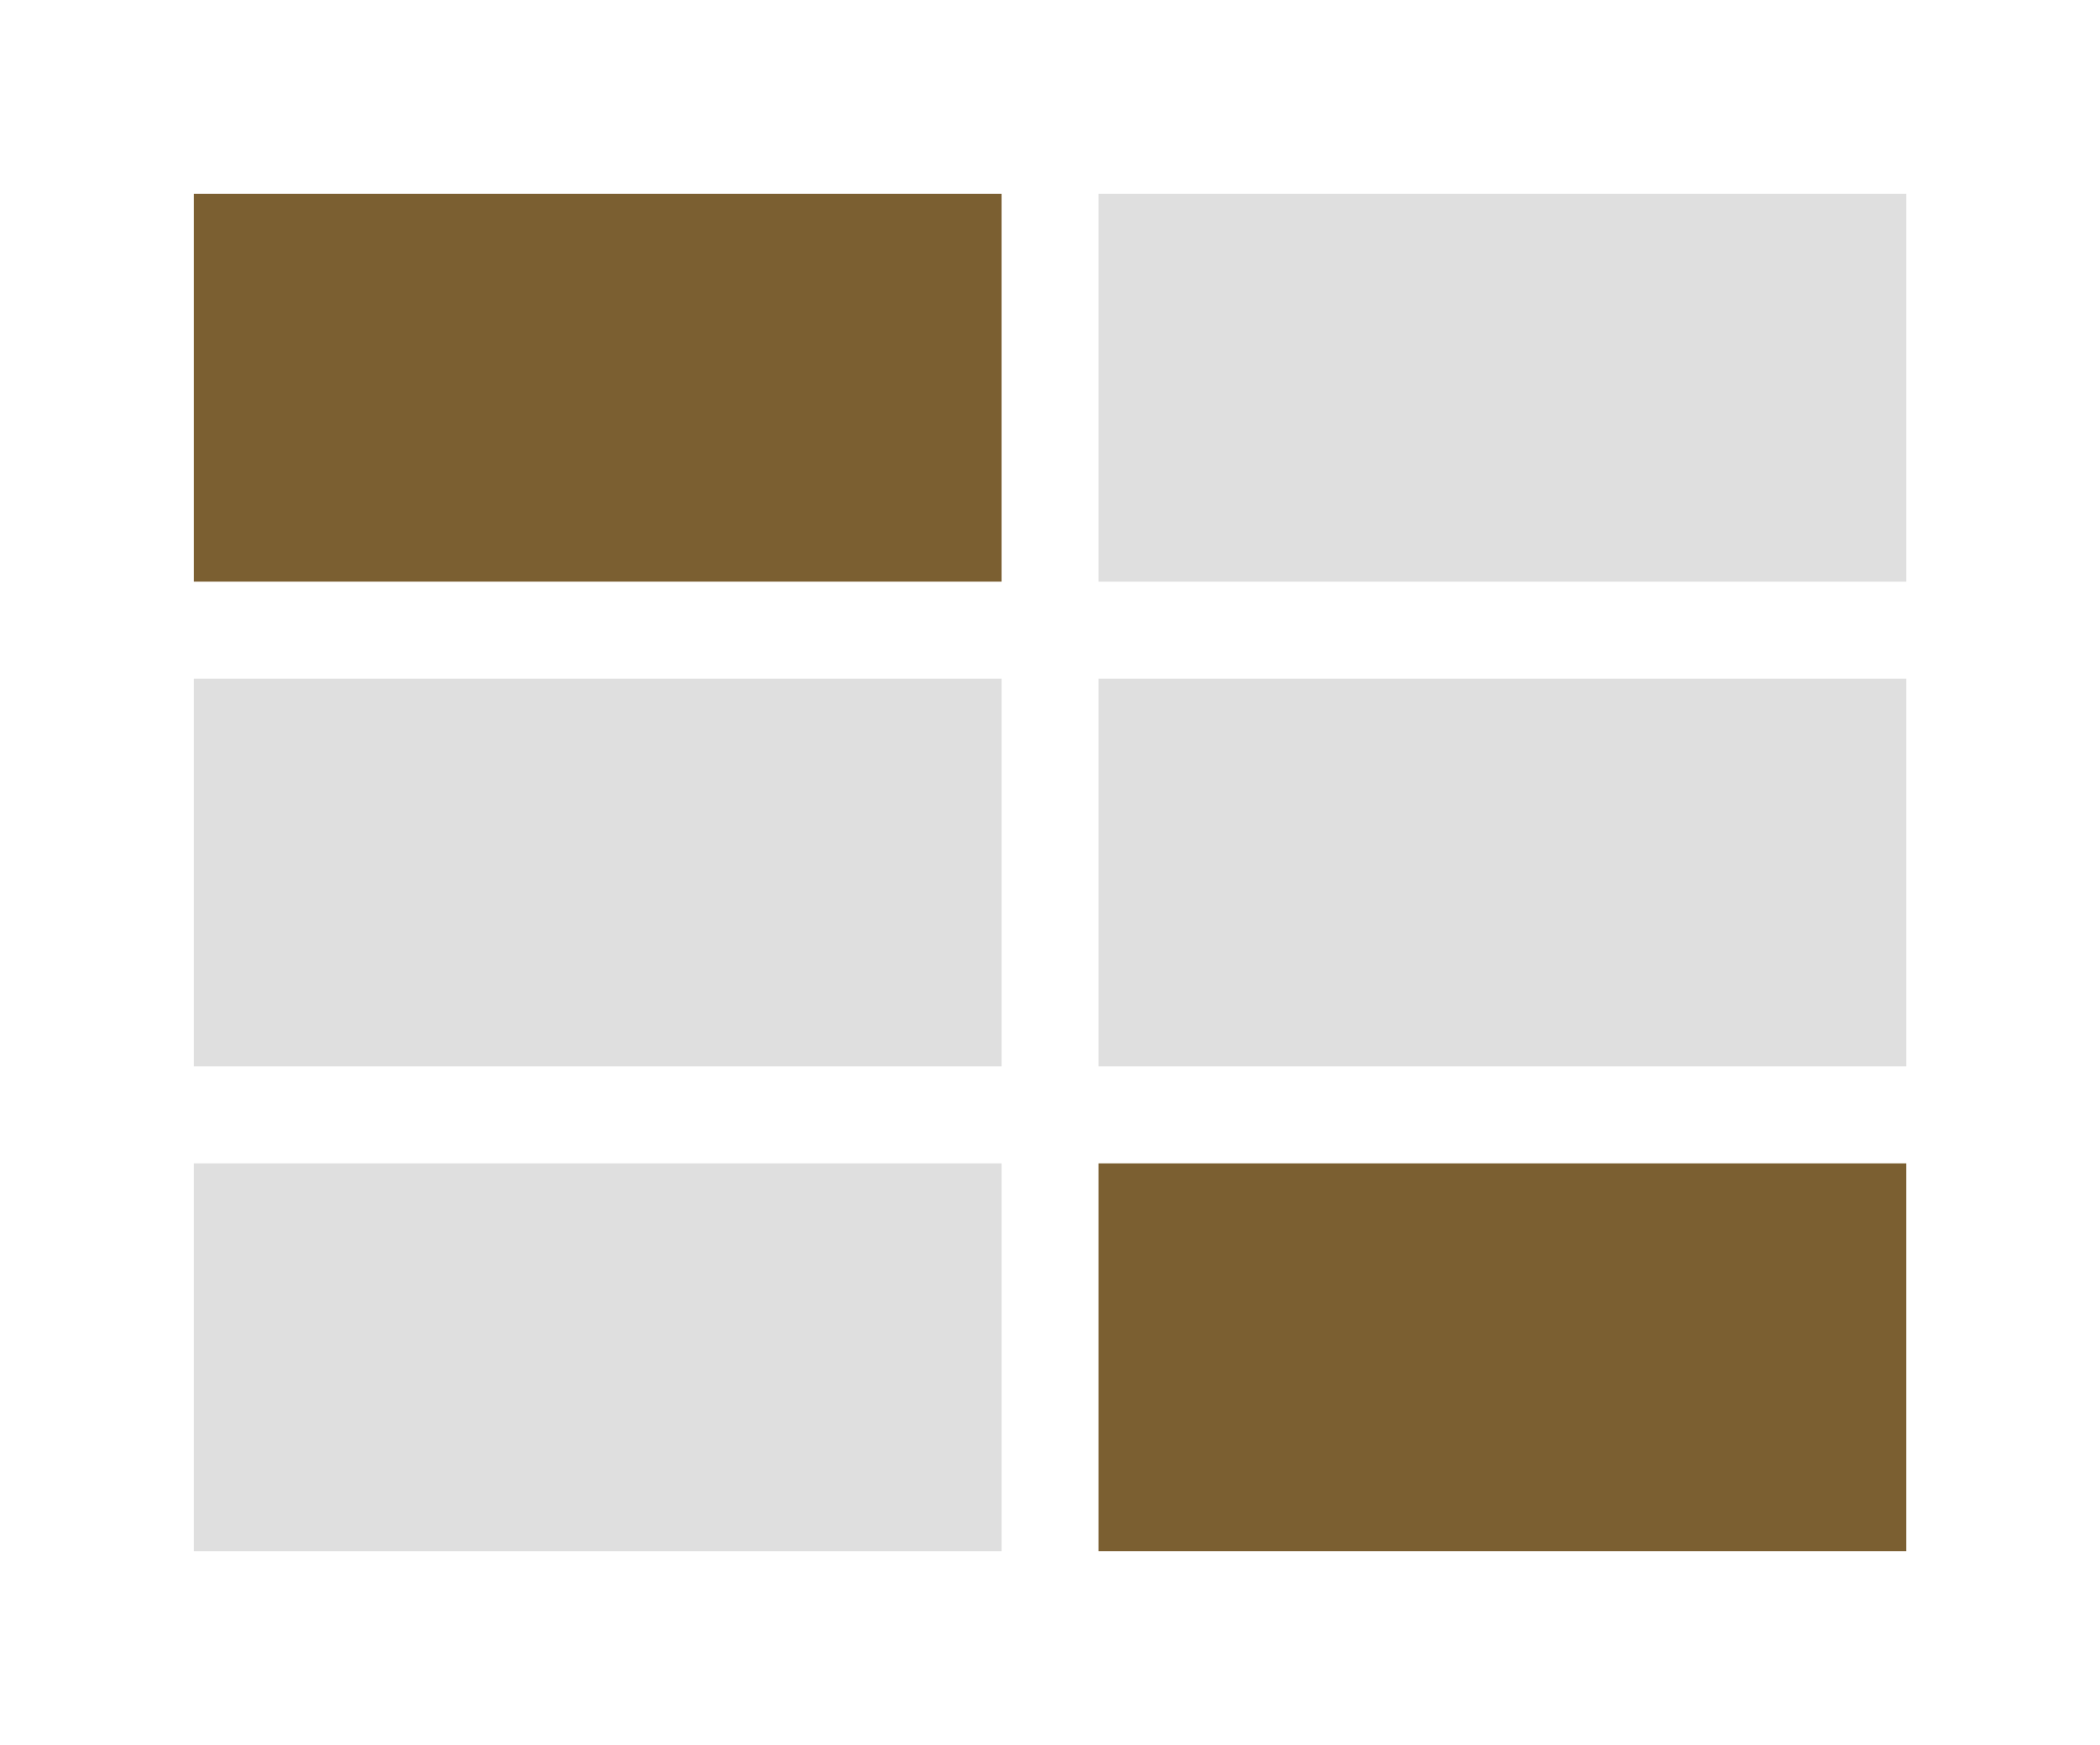
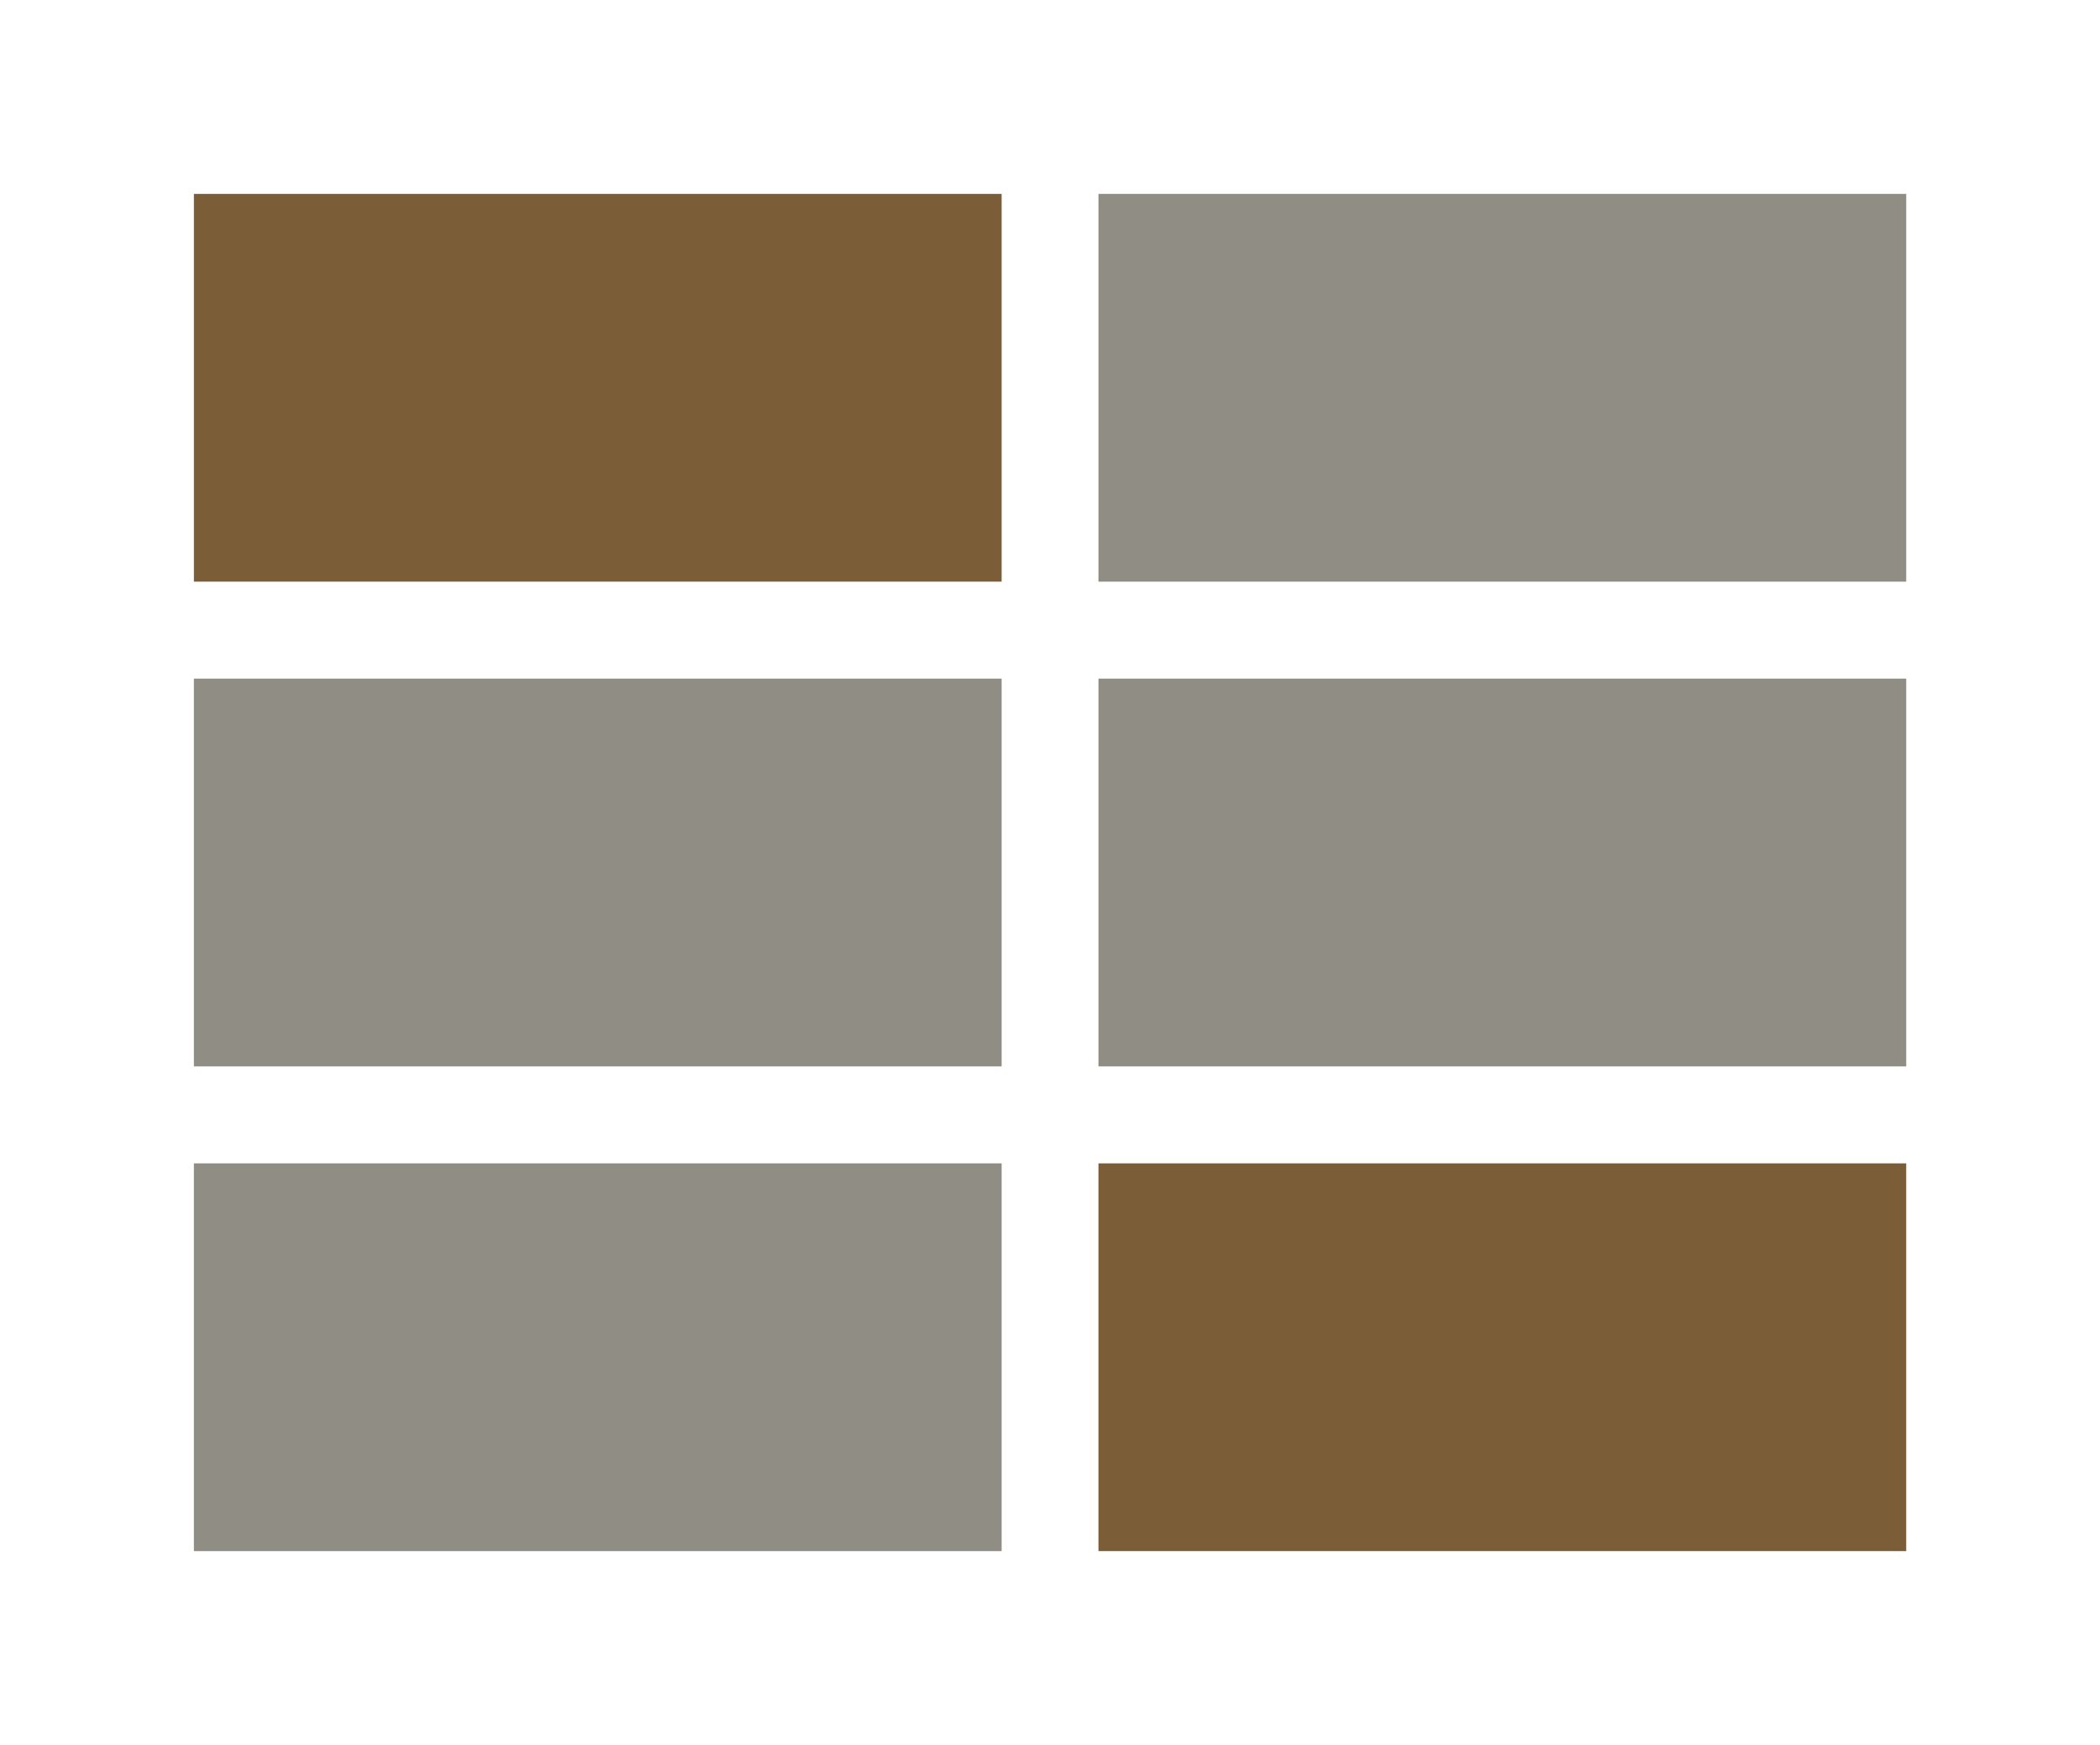
<svg xmlns="http://www.w3.org/2000/svg" width="65" height="54" viewBox="0 0 17.198 14.287" version="1.1" id="svg974">
  <defs id="defs968" />
  <g id="layer1" transform="translate(1.322917,1.058333)">
-     <rect style="fill:#7b5f31;fill-opacity:1;stroke-width:0.319" id="rect1537" width="6.615" height="3.175" x="0.265" y="0.529" />
-     <rect style="fill:#c4c4c4;fill-opacity:0.545;stroke-width:0.319" id="rect1537-5" width="6.615" height="3.175" x="7.673" y="0.529" />
-     <rect style="fill:#c5c5c5;fill-opacity:0.545;stroke-width:0.319" id="rect1537-6" width="6.615" height="3.175" x="0.265" y="4.498" />
-     <rect style="fill:#c5c5c5;fill-opacity:0.545;stroke-width:0.319" id="rect1537-5-2" width="6.615" height="3.175" x="7.673" y="4.498" />
-     <rect style="fill:#c4c4c4;fill-opacity:0.545;stroke-width:0.319" id="rect1537-6-9" width="6.615" height="3.175" x="0.265" y="8.467" />
-     <rect style="fill:#7b5f31;fill-opacity:1;stroke-width:0.319" id="rect1537-5-2-1" width="6.615" height="3.175" x="7.673" y="8.467" />
+     <rect style="fill:#7b5e38;fill-opacity:1;stroke-width:0.319" id="rect1537" width="6.615" height="3.175" x="0.265" y="0.529" />
+     <rect style="fill:#908d85;fill-opacity:0.996;stroke-width:0.319" id="rect1537-5" width="6.615" height="3.175" x="7.673" y="0.529" />
+     <rect style="fill:#908d85;fill-opacity:0.996;stroke-width:0.319" id="rect1537-6" width="6.615" height="3.175" x="0.265" y="4.498" />
+     <rect style="fill:#908d85;fill-opacity:0.996;stroke-width:0.319" id="rect1537-5-2" width="6.615" height="3.175" x="7.673" y="4.498" />
+     <rect style="fill:#908d85;fill-opacity:0.996;stroke-width:0.319" id="rect1537-6-9" width="6.615" height="3.175" x="0.265" y="8.467" />
+     <rect style="fill:#7b5e38;fill-opacity:1;stroke-width:0.319" id="rect1537-5-2-1" width="6.615" height="3.175" x="7.673" y="8.467" />
  </g>
</svg>
